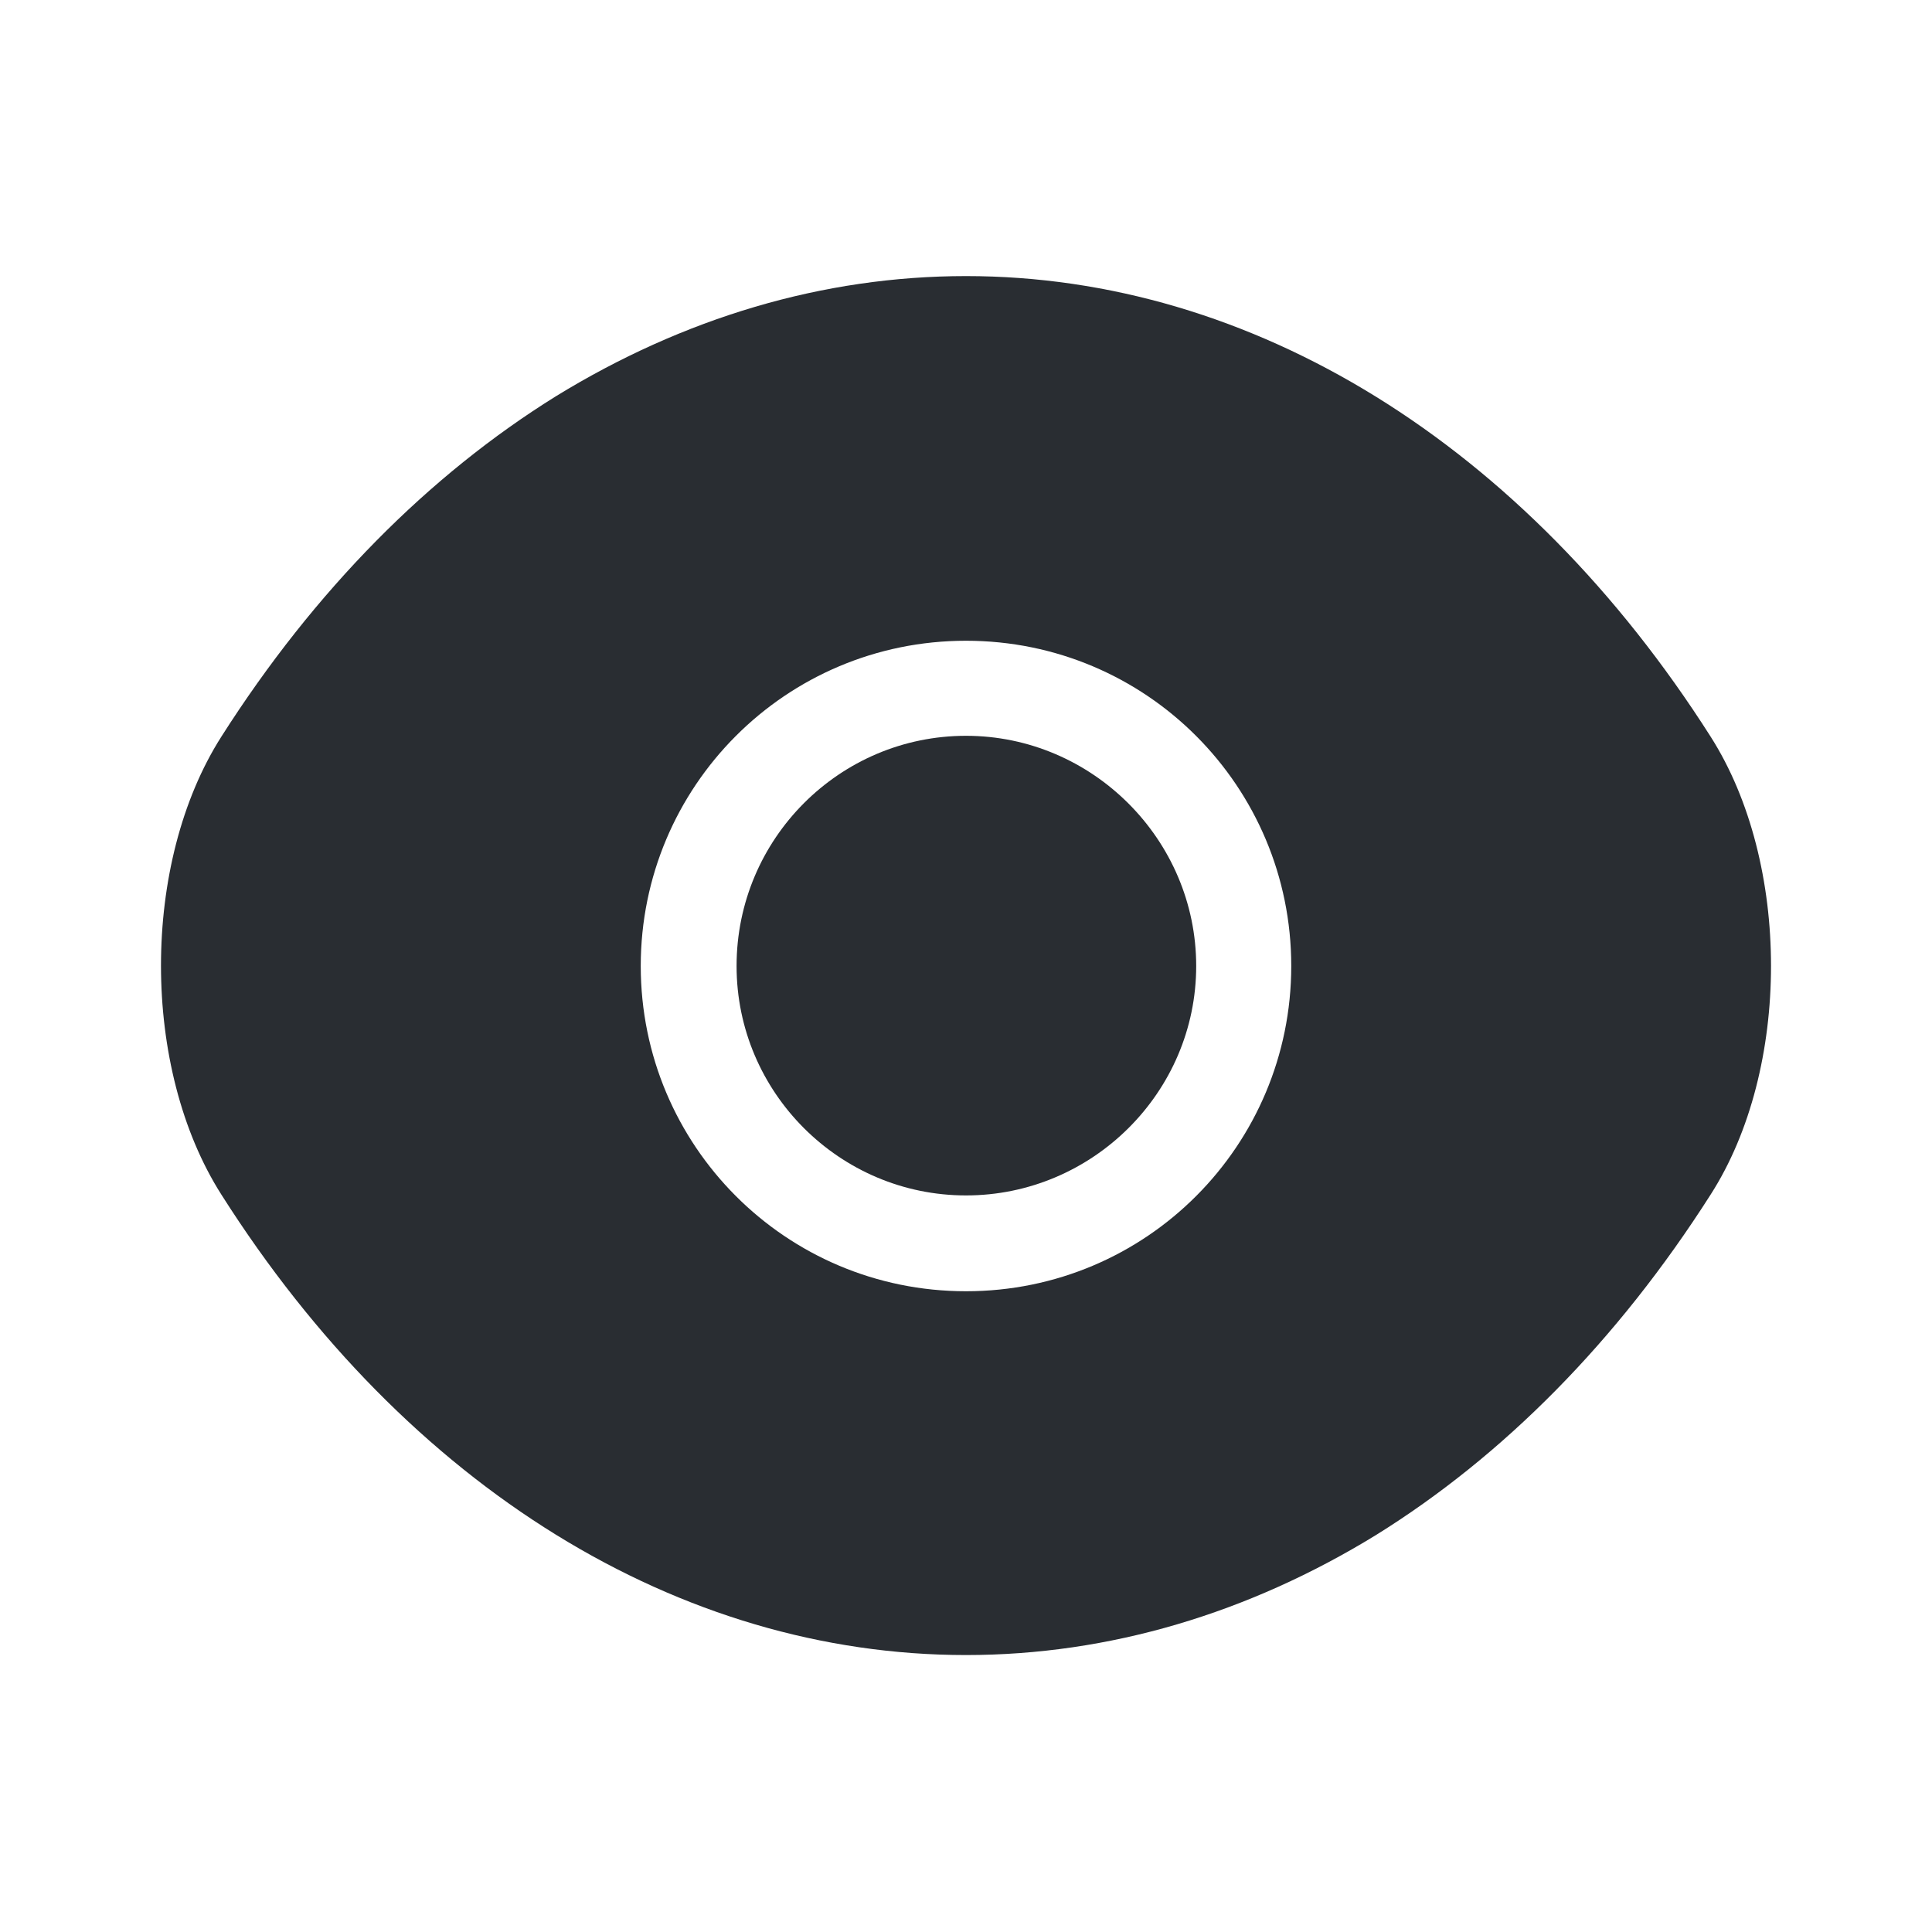
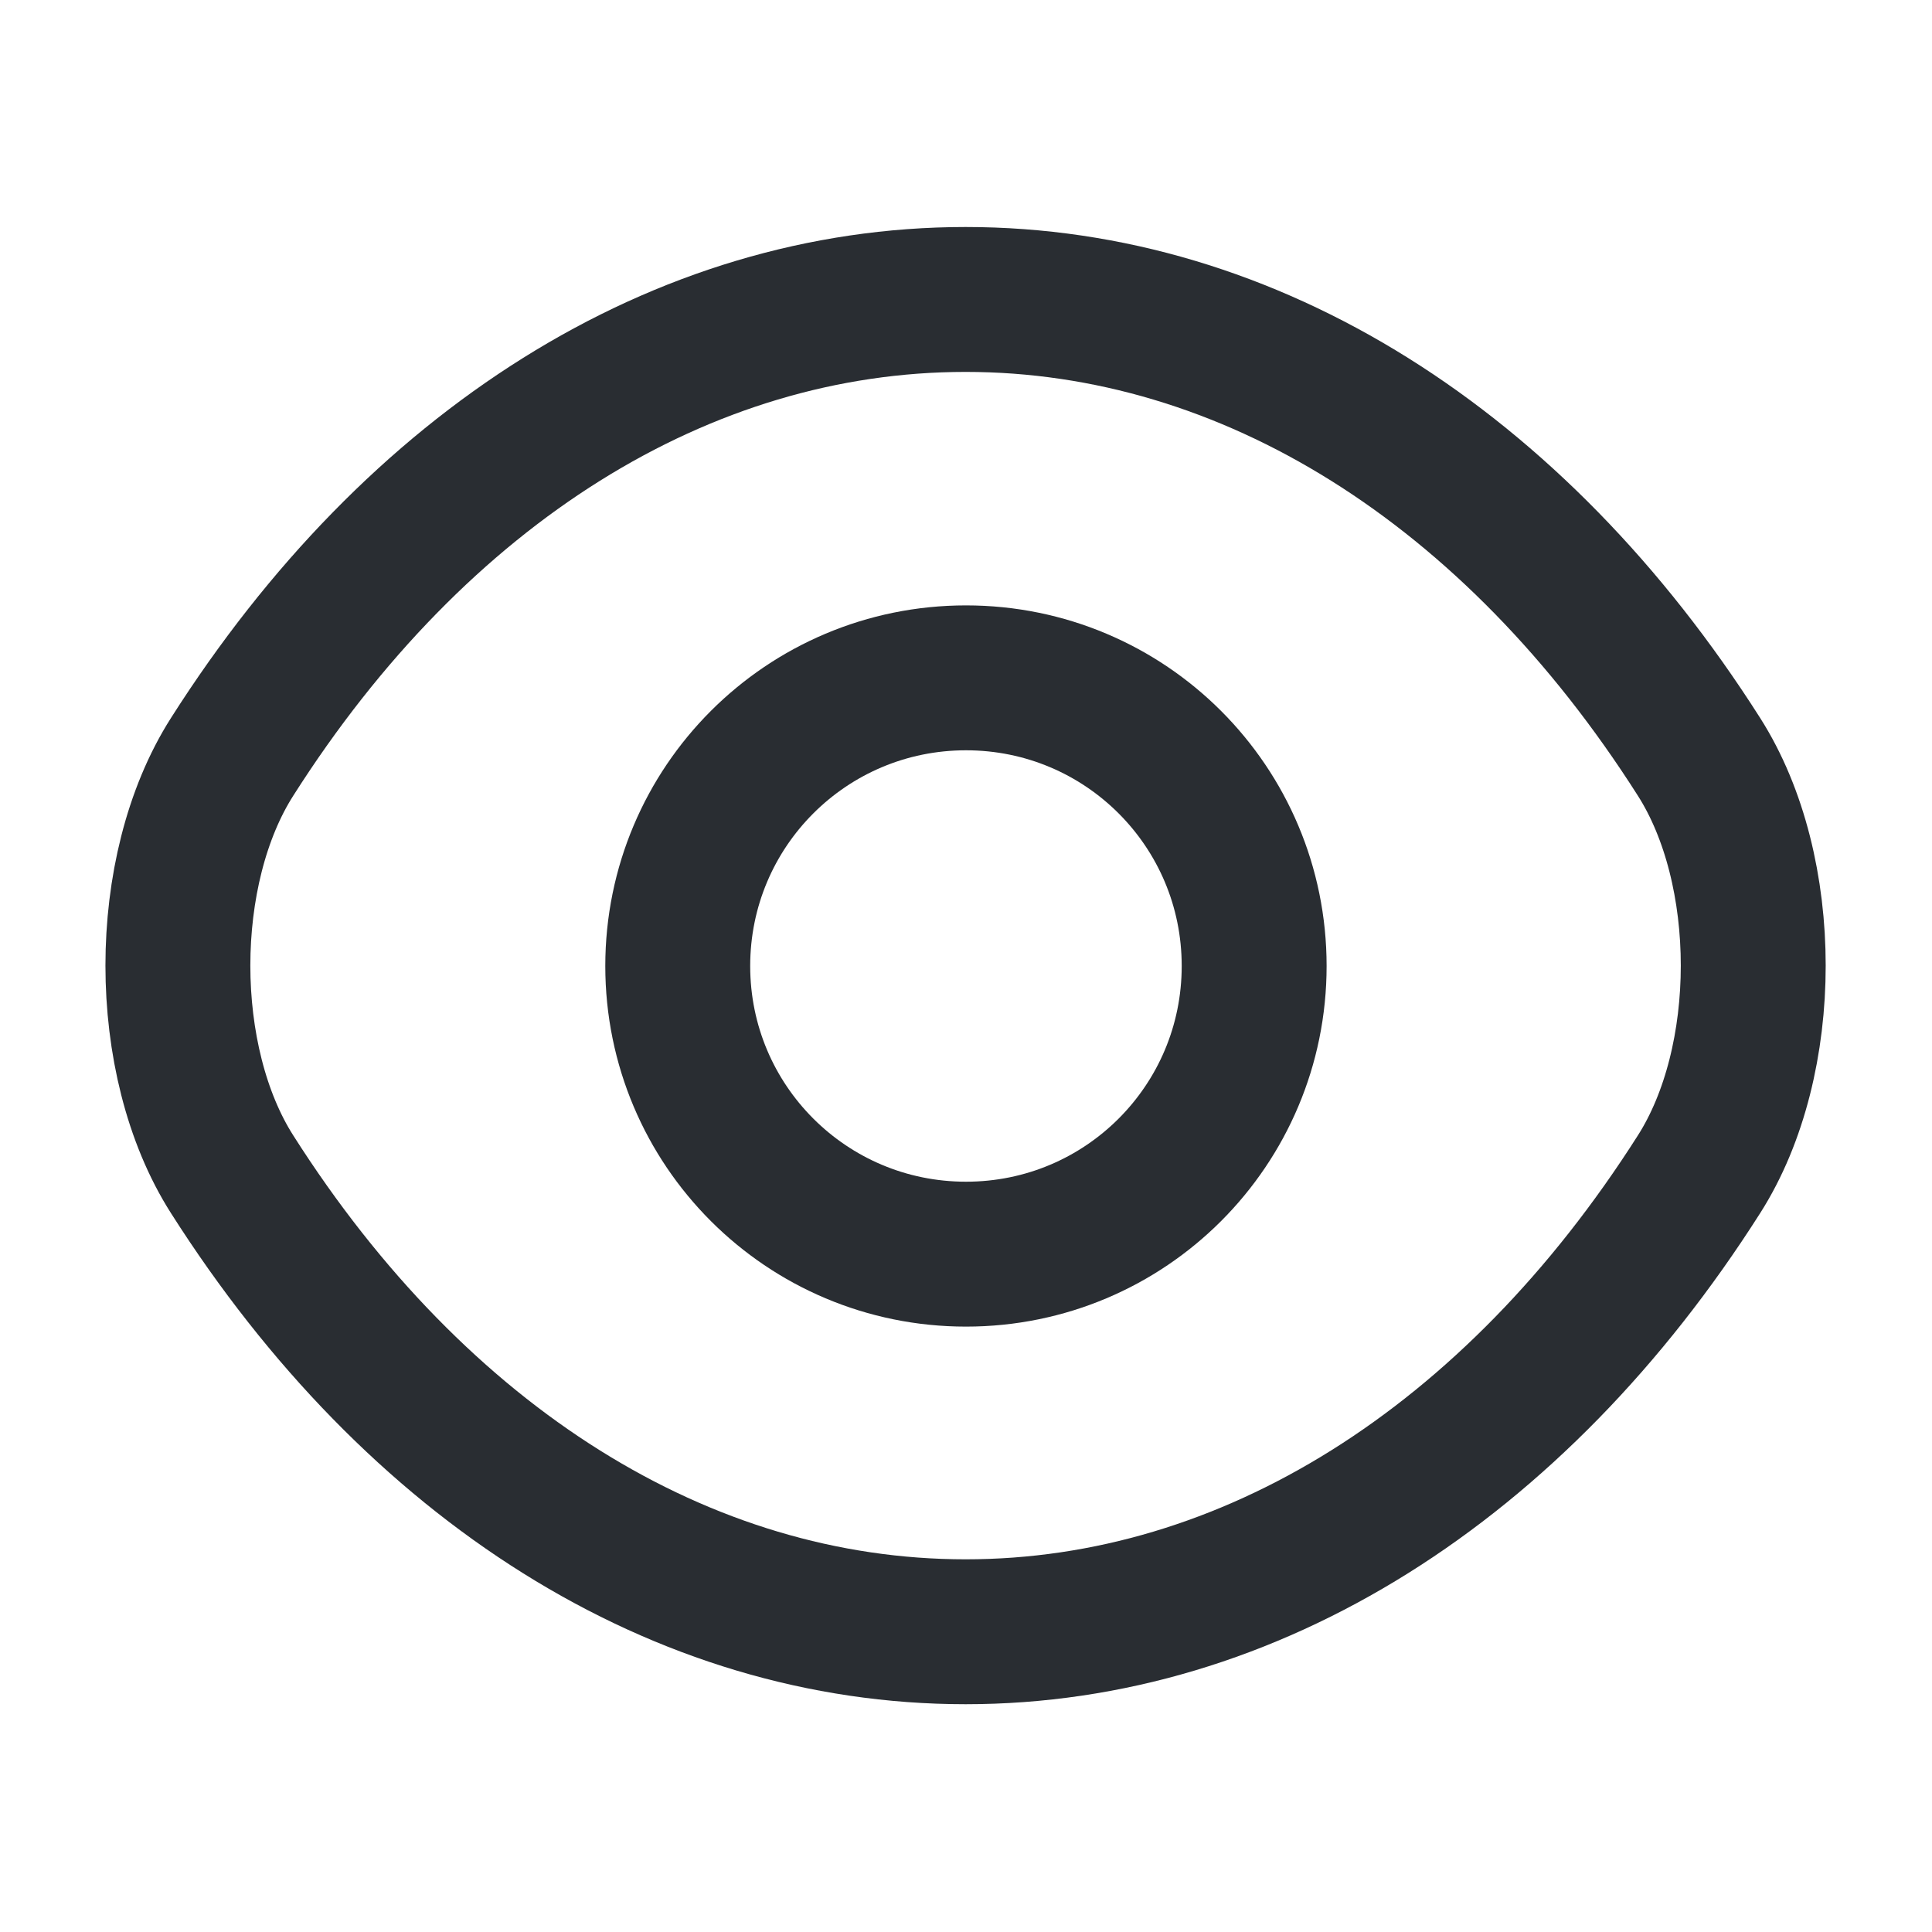
<svg xmlns="http://www.w3.org/2000/svg" preserveAspectRatio="none" overflow="visible" style="display: block;" width="20" height="20" viewBox="0 0 20 20" fill="none">
-   <g id="vuesax/bold/eye">
-     <path id="Vector" d="M17.708 7.625C15.783 4.6 12.967 2.858 10 2.858C8.517 2.858 7.075 3.292 5.758 4.1C4.442 4.917 3.258 6.108 2.292 7.625C1.458 8.933 1.458 11.058 2.292 12.367C4.217 15.4 7.033 17.133 10 17.133C11.483 17.133 12.925 16.7 14.242 15.892C15.558 15.075 16.742 13.883 17.708 12.367C18.542 11.067 18.542 8.933 17.708 7.625ZM10 13.367C8.133 13.367 6.633 11.858 6.633 10C6.633 8.142 8.133 6.633 10 6.633C11.867 6.633 13.367 8.142 13.367 10C13.367 11.858 11.867 13.367 10 13.367Z" fill="#292D32" />
-     <path id="Vector_2" d="M10 7.617C8.692 7.617 7.625 8.683 7.625 10C7.625 11.308 8.692 12.375 10 12.375C11.308 12.375 12.383 11.308 12.383 10C12.383 8.692 11.308 7.617 10 7.617Z" fill="#292D32" />
+   <g id="eye">
+     <path id="Vector" d="M12.983 10C12.983 11.65 11.65 12.983 10 12.983C8.35 12.983 7.016 11.65 7.016 10C7.016 8.35 8.35 7.017 10 7.017C11.65 7.017 12.983 8.35 12.983 10Z" stroke="#292D32" stroke-width="1.5" stroke-linecap="round" stroke-linejoin="round" />
+     <path id="Vector_2" d="M9.996 16.892C12.937 16.892 15.679 15.158 17.587 12.158C18.337 10.983 18.337 9.008 17.587 7.833C15.679 4.833 12.937 3.1 9.996 3.1C7.054 3.1 4.312 4.833 2.404 7.833C1.654 9.008 1.654 10.983 2.404 12.158C4.312 15.158 7.054 16.892 9.996 16.892Z" stroke="#292D32" stroke-width="1.5" stroke-linecap="round" stroke-linejoin="round" />
    <g id="Vector_3" opacity="0">
</g>
  </g>
</svg>
